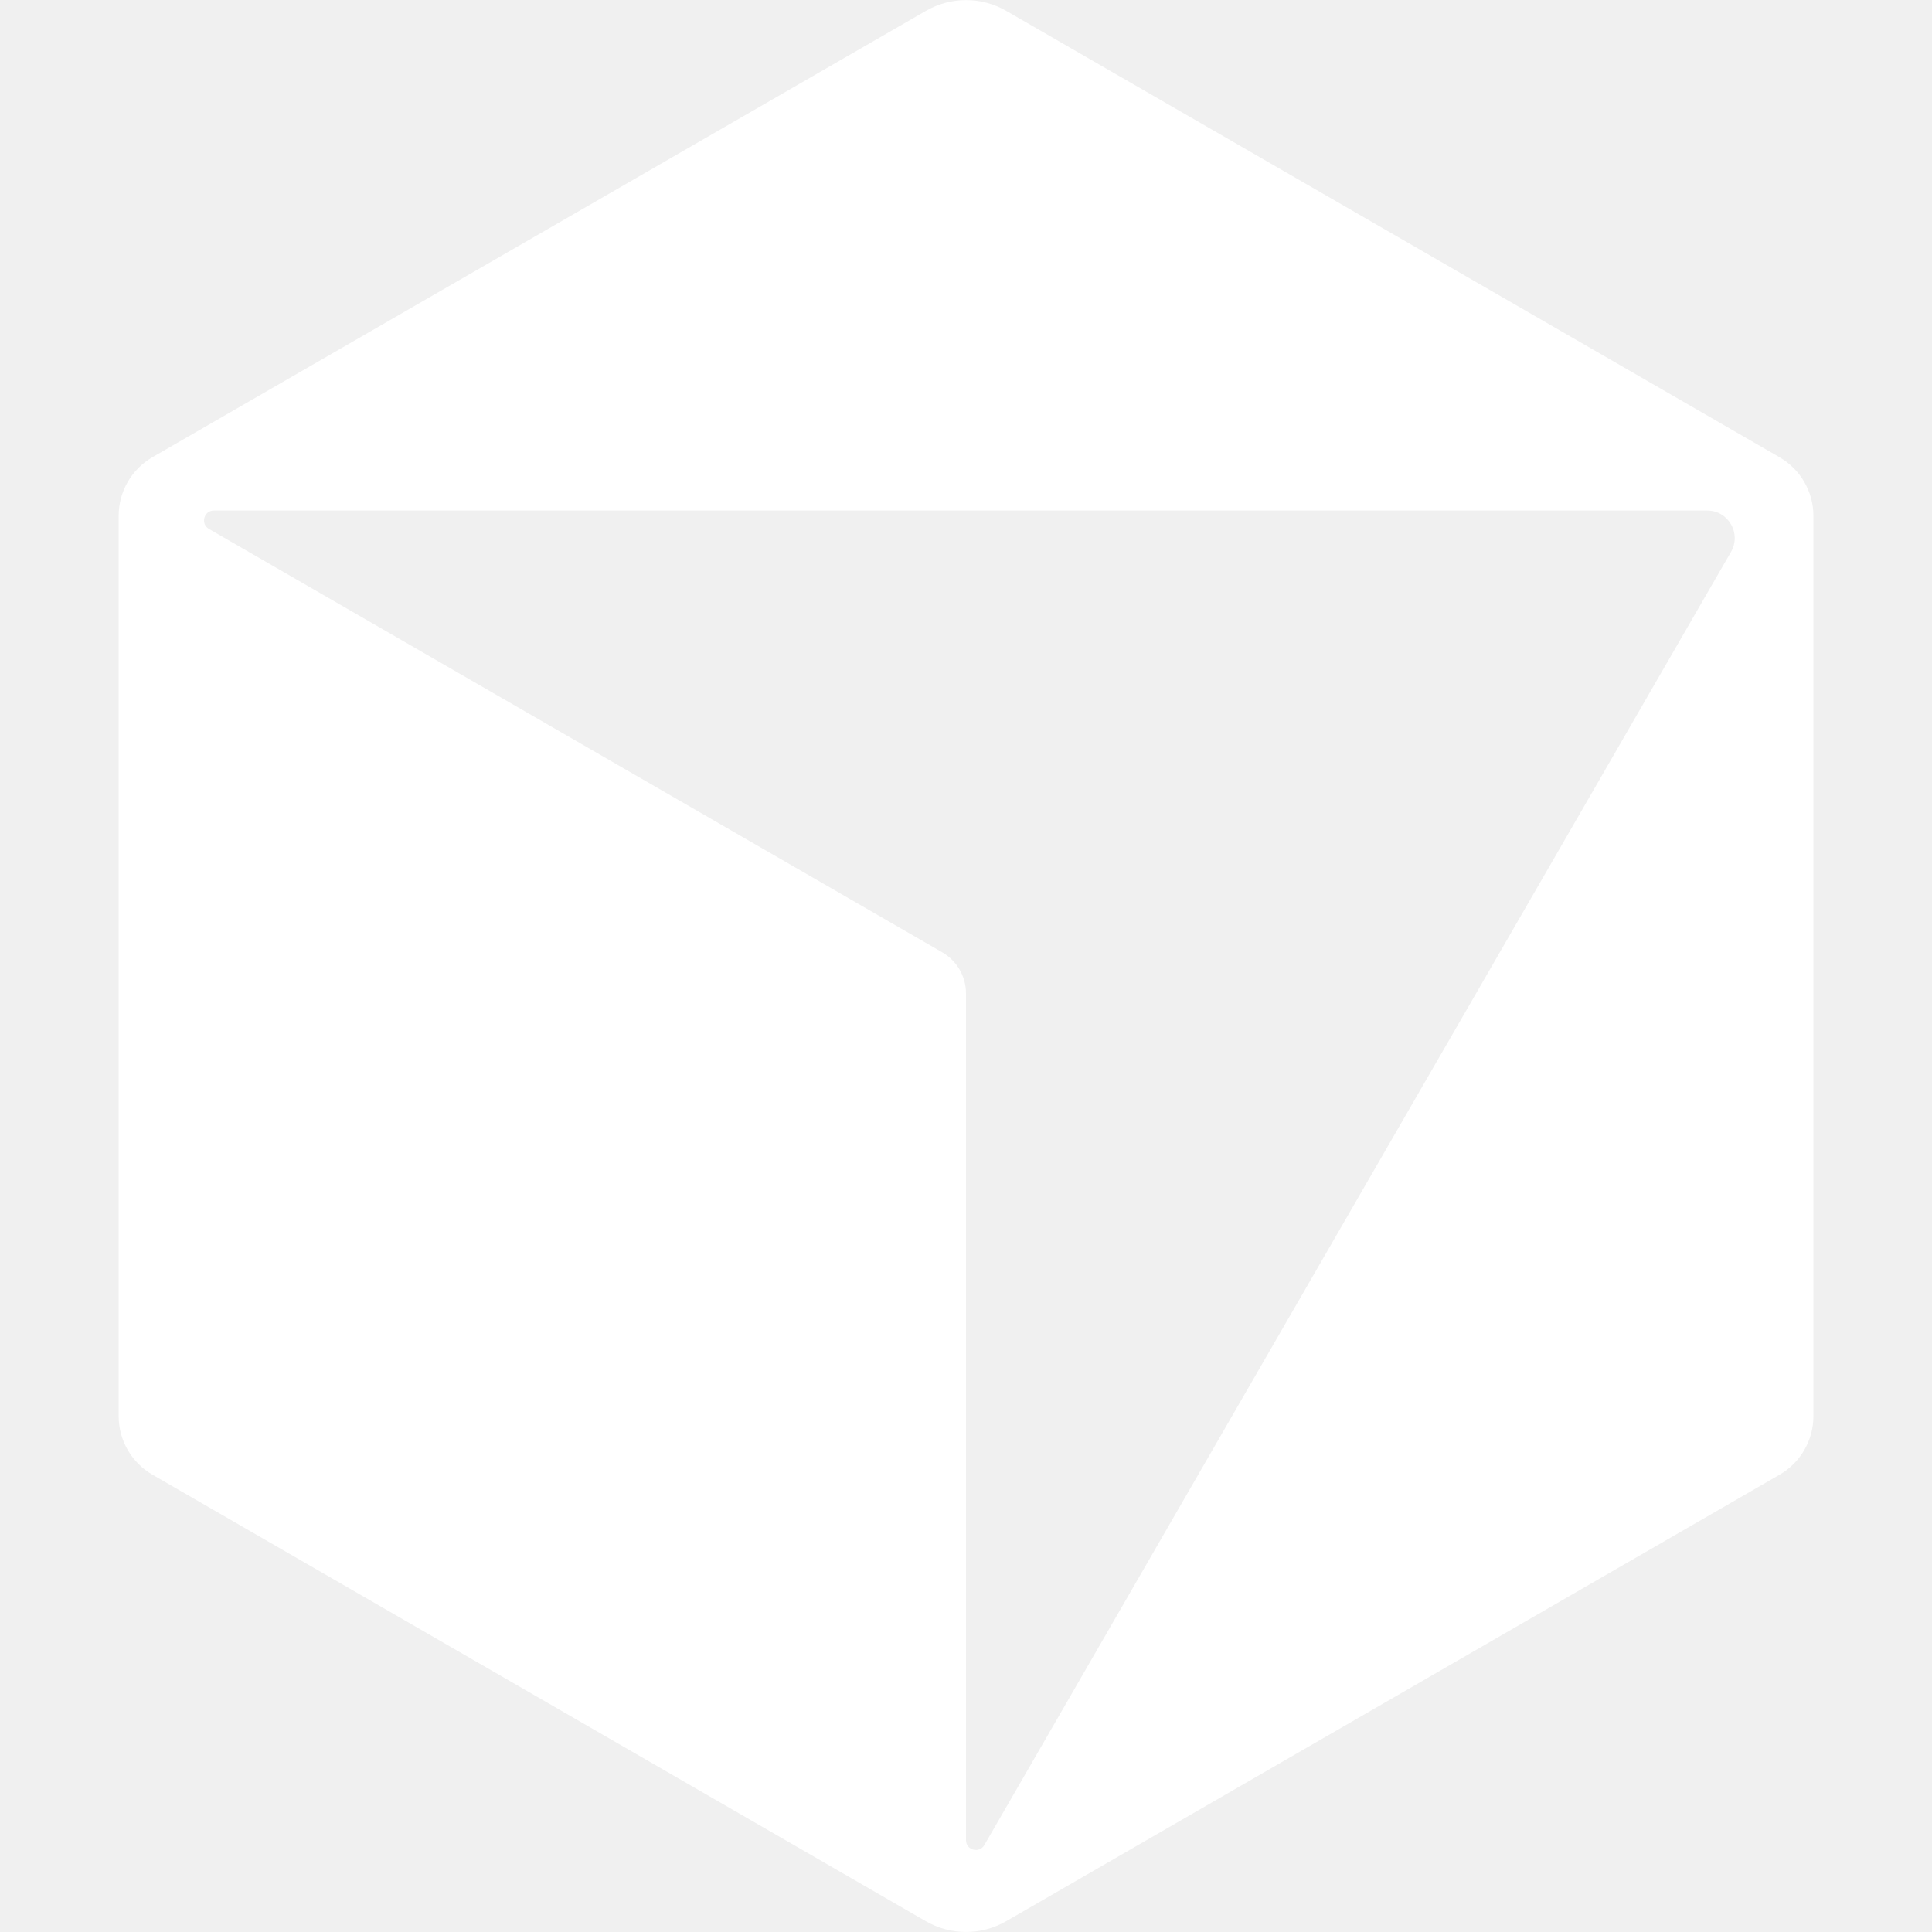
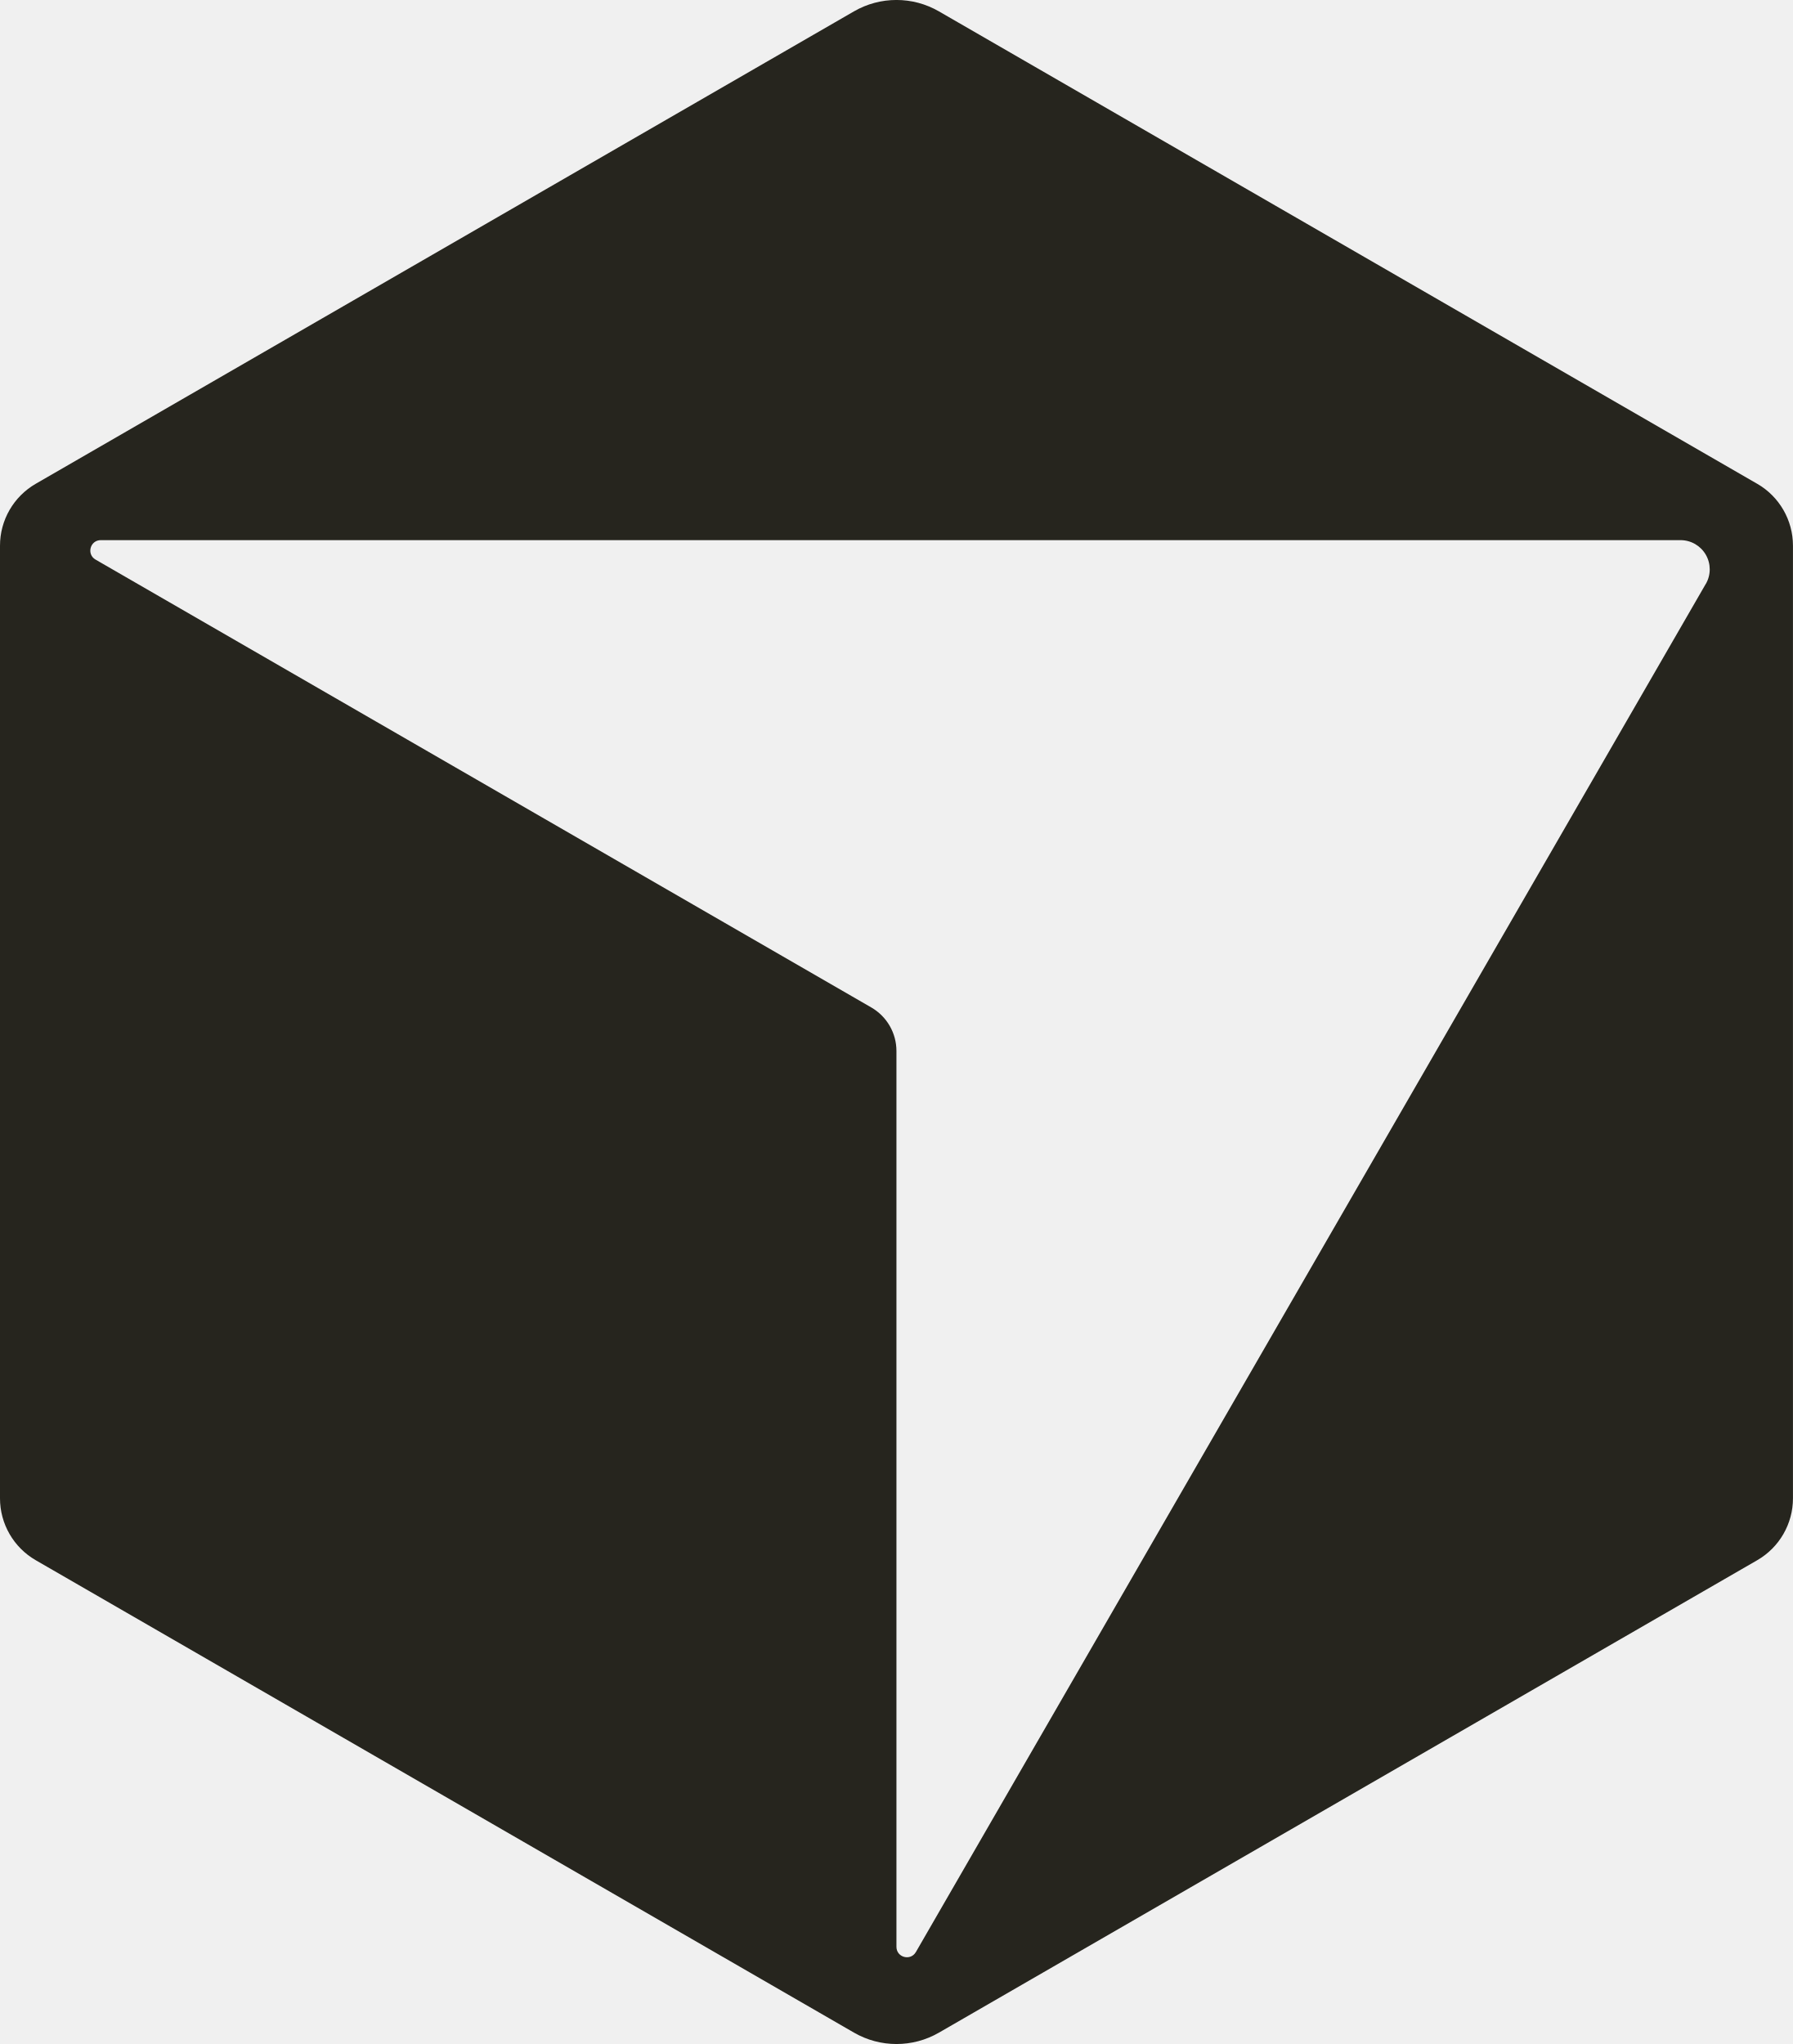
- <svg xmlns="http://www.w3.org/2000/svg" fill="#ffffff" fill-rule="evenodd" height="1em" style="flex:none;line-height:1" viewBox="0 0 24 24" width="1em">
-   <path d="M22.106 5.68L12.5.135a.998.998 0 00-.998 0L1.893 5.68a.84.84 0 00-.419.726v11.186c0 .3.16.577.42.727l9.607 5.547a.999.999 0 00.998 0l9.608-5.547a.84.84 0 00.42-.727V6.407a.84.84 0 00-.42-.726zm-.603 1.176L12.228 22.92c-.063.108-.228.064-.228-.061V12.34a.59.59 0 00-.295-.51l-9.11-5.26c-.107-.062-.063-.228.062-.228h18.55c.264 0 .428.286.296.514z" />
+ <svg xmlns="http://www.w3.org/2000/svg" viewBox="0 0 466.73 532.09">
+   <path d="M457.43 125.94 244.42 2.96a22.1 22.1 0 0 0-22.12 0L9.3 125.94A18.6 18.6 0 0 0 0 142.05v247.99a18.6 18.6 0 0 0 9.3 16.11l213.01 122.98a22.1 22.1 0 0 0 22.12 0l213.01-122.98a18.6 18.6 0 0 0 9.3-16.11V142.05a18.6 18.6 0 0 0-9.3-16.11zm-13.38 26.05L238.42 508.15c-1.39 2.4-5.06 1.42-5.06-1.36V273.58c0-4.66-2.49-8.97-6.53-11.31L24.87 145.67c-2.4-1.39-1.42-5.06 1.36-5.06h411.26a7.6 7.6 0 0 1 6.57 11.39z" style="fill:#26251e" />
</svg>
